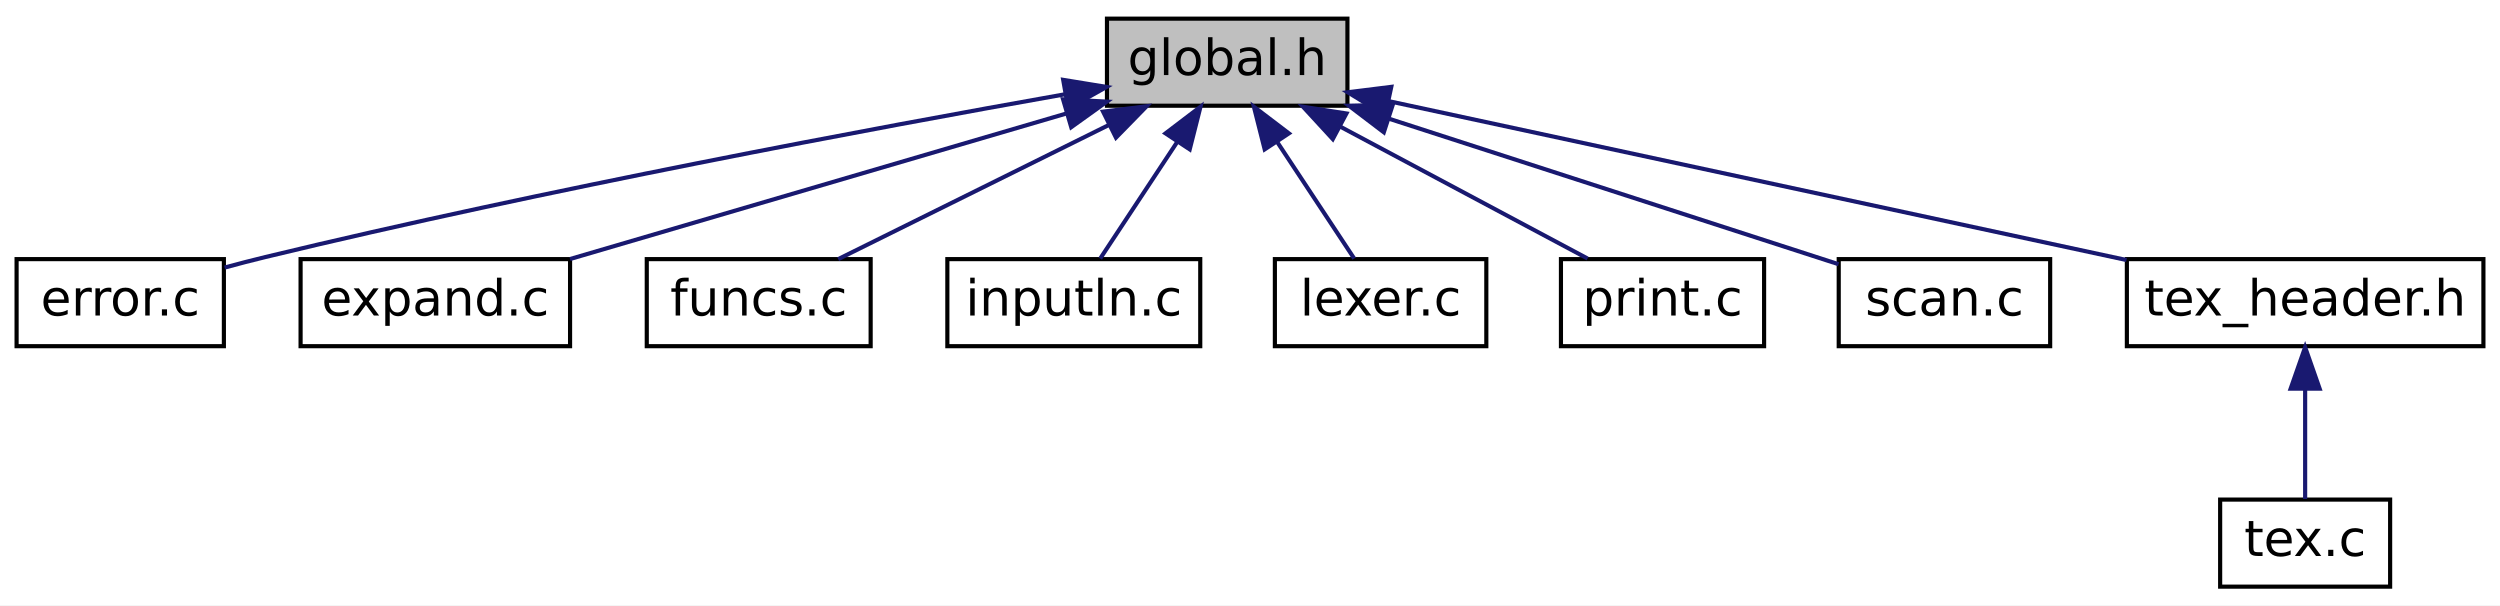
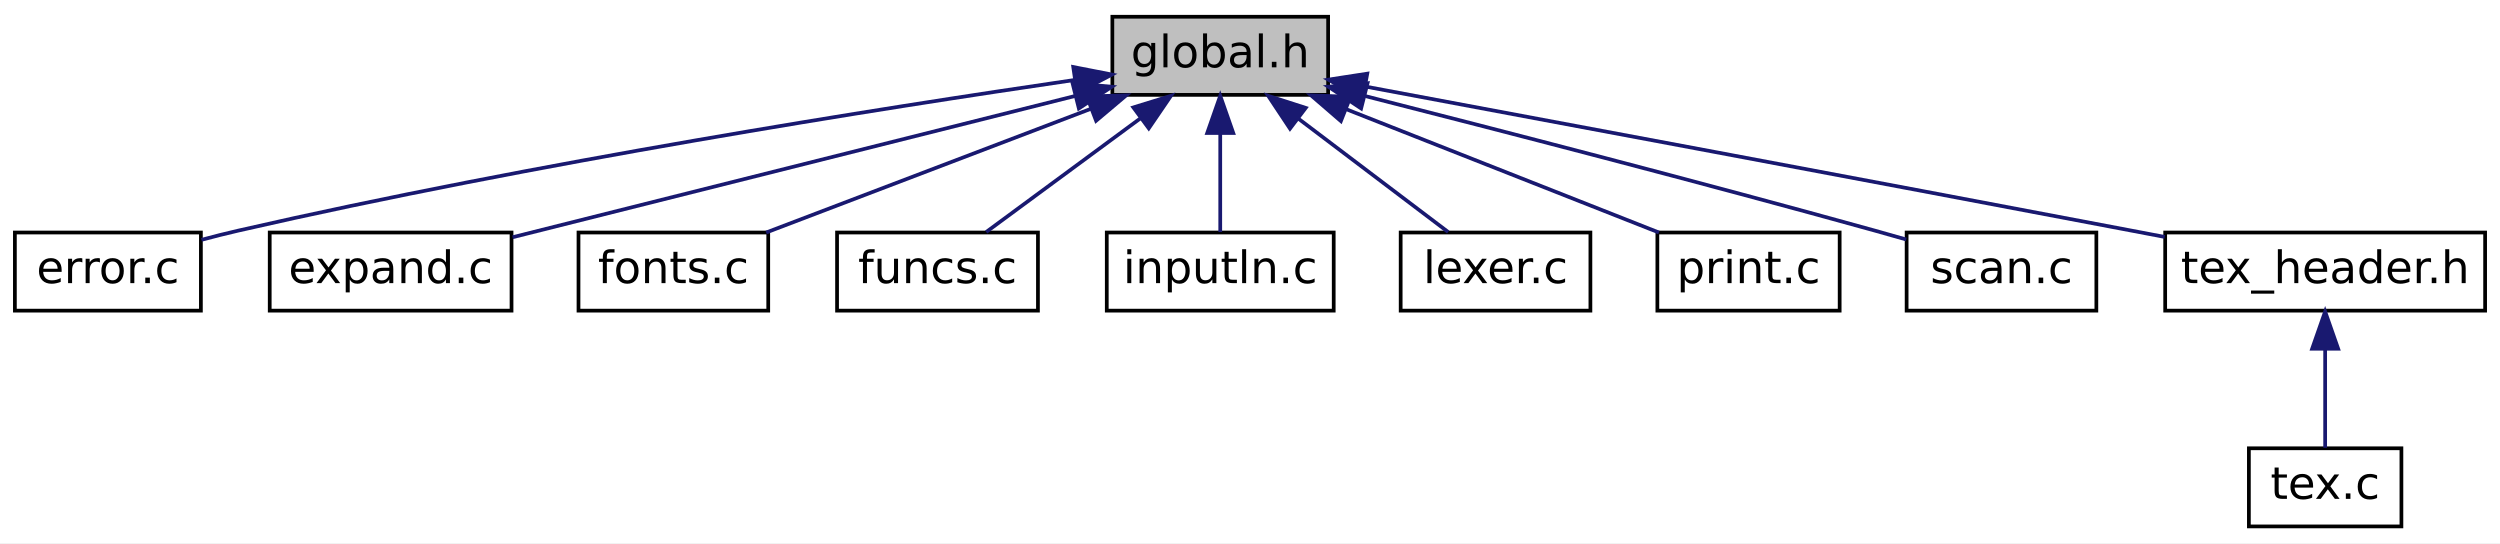
- <svg xmlns="http://www.w3.org/2000/svg" xmlns:xlink="http://www.w3.org/1999/xlink" width="603pt" height="146pt" viewBox="0.00 0.00 603.00 146.00">
+ <svg xmlns="http://www.w3.org/2000/svg" xmlns:xlink="http://www.w3.org/1999/xlink" width="672pt" height="146pt" viewBox="0.00 0.00 672.00 146.00">
  <g id="graph0" class="graph" transform="scale(1 1) rotate(0) translate(4 142)">
-     <polygon fill="white" stroke="transparent" points="-4,4 -4,-142 599,-142 599,4 -4,4" />
+     <polygon fill="white" stroke="transparent" points="-4,4 -4,-142 668,-142 668,4 -4,4" />
    <g id="node1" class="node">
      <g id="a_node1">
        <a xlink:title=" ">
-           <polygon fill="#bfbfbf" stroke="black" points="263,-116.5 263,-137.5 321,-137.5 321,-116.5 263,-116.5" />
-           <text text-anchor="middle" x="292" y="-123.9" font-family="DejaVuSans" font-size="12.00">global.h</text>
+           <polygon fill="#bfbfbf" stroke="black" points="295,-116.5 295,-137.5 353,-137.5 353,-116.5 295,-116.5" />
+           <text text-anchor="middle" x="324" y="-123.9" font-family="DejaVuSans" font-size="12.00">global.h</text>
        </a>
      </g>
    </g>
    <g id="node2" class="node">
      <g id="a_node2">
        <a xlink:href="error_8c.html" target="_top" xlink:title=" ">
          <polygon fill="white" stroke="black" points="0,-58.5 0,-79.5 50,-79.5 50,-58.5 0,-58.5" />
          <text text-anchor="middle" x="25" y="-65.9" font-family="DejaVuSans" font-size="12.00">error.c</text>
        </a>
      </g>
    </g>
    <g id="edge1" class="edge">
-       <path fill="none" stroke="midnightblue" d="M252.98,-119.28C206.71,-111.08 127.35,-96.27 60,-80 56.81,-79.23 53.47,-78.36 50.17,-77.46" />
-       <polygon fill="midnightblue" stroke="midnightblue" points="252.44,-122.74 262.9,-121.03 253.66,-115.84 252.44,-122.74" />
+       <path fill="none" stroke="midnightblue" d="M284.81,-120.5C233.03,-112.92 139.12,-98.14 60,-80 56.8,-79.27 53.45,-78.42 50.15,-77.53" />
+       <polygon fill="midnightblue" stroke="midnightblue" points="284.49,-123.99 294.89,-121.96 285.5,-117.06 284.49,-123.99" />
    </g>
    <g id="node3" class="node">
      <g id="a_node3">
        <a xlink:href="expand_8c.html" target="_top" xlink:title=" ">
          <polygon fill="white" stroke="black" points="68.5,-58.5 68.5,-79.5 133.5,-79.5 133.5,-58.5 68.5,-58.5" />
          <text text-anchor="middle" x="101" y="-65.9" font-family="DejaVuSans" font-size="12.00">expand.c</text>
        </a>
      </g>
    </g>
    <g id="edge2" class="edge">
-       <path fill="none" stroke="midnightblue" d="M253.06,-114.58C217.83,-104.26 166.56,-89.22 133.49,-79.52" />
-       <polygon fill="midnightblue" stroke="midnightblue" points="252.41,-118.04 262.99,-117.49 254.38,-111.32 252.41,-118.04" />
+       <path fill="none" stroke="midnightblue" d="M285.05,-116.22C242.18,-105.45 174.02,-88.34 133.78,-78.23" />
+       <polygon fill="midnightblue" stroke="midnightblue" points="284.3,-119.64 294.85,-118.68 286,-112.85 284.3,-119.64" />
    </g>
    <g id="node4" class="node">
      <g id="a_node4">
-         <a xlink:href="funcs_8c.html" target="_top" xlink:title=" ">
-           <polygon fill="white" stroke="black" points="152,-58.5 152,-79.5 206,-79.5 206,-58.5 152,-58.5" />
-           <text text-anchor="middle" x="179" y="-65.9" font-family="DejaVuSans" font-size="12.00">funcs.c</text>
+         <a xlink:href="fonts_8c.html" target="_top" xlink:title=" ">
+           <polygon fill="white" stroke="black" points="151.5,-58.5 151.5,-79.5 202.5,-79.5 202.5,-58.5 151.5,-58.5" />
+           <text text-anchor="middle" x="177" y="-65.9" font-family="DejaVuSans" font-size="12.00">fonts.c</text>
        </a>
      </g>
    </g>
    <g id="edge3" class="edge">
-       <path fill="none" stroke="midnightblue" d="M263.42,-111.84C242.99,-101.71 216.06,-88.37 198.17,-79.5" />
-       <polygon fill="midnightblue" stroke="midnightblue" points="262.06,-115.07 272.57,-116.37 265.17,-108.8 262.06,-115.07" />
+       <path fill="none" stroke="midnightblue" d="M289.32,-112.79C262.48,-102.56 225.95,-88.65 201.94,-79.5" />
+       <polygon fill="midnightblue" stroke="midnightblue" points="288.14,-116.08 298.73,-116.37 290.63,-109.54 288.14,-116.08" />
    </g>
    <g id="node5" class="node">
      <g id="a_node5">
-         <a xlink:href="inputln_8c.html" target="_top" xlink:title=" ">
-           <polygon fill="white" stroke="black" points="224.5,-58.5 224.5,-79.5 285.5,-79.5 285.5,-58.5 224.5,-58.5" />
-           <text text-anchor="middle" x="255" y="-65.9" font-family="DejaVuSans" font-size="12.00">inputln.c</text>
+         <a xlink:href="funcs_8c.html" target="_top" xlink:title=" ">
+           <polygon fill="white" stroke="black" points="221,-58.5 221,-79.5 275,-79.5 275,-58.5 221,-58.5" />
+           <text text-anchor="middle" x="248" y="-65.9" font-family="DejaVuSans" font-size="12.00">funcs.c</text>
        </a>
      </g>
    </g>
    <g id="edge4" class="edge">
-       <path fill="none" stroke="midnightblue" d="M279.86,-107.63C273.69,-98.29 266.44,-87.32 261.37,-79.64" />
-       <polygon fill="midnightblue" stroke="midnightblue" points="277.12,-109.83 285.56,-116.25 282.96,-105.97 277.12,-109.83" />
+       <path fill="none" stroke="midnightblue" d="M302.57,-110.21C289.22,-100.37 272.48,-88.04 261.09,-79.64" />
+       <polygon fill="midnightblue" stroke="midnightblue" points="300.64,-113.13 310.76,-116.25 304.79,-107.5 300.64,-113.13" />
    </g>
    <g id="node6" class="node">
      <g id="a_node6">
-         <a xlink:href="lexer_8c.html" target="_top" xlink:title=" ">
-           <polygon fill="white" stroke="black" points="303.5,-58.5 303.5,-79.5 354.5,-79.5 354.5,-58.5 303.5,-58.5" />
-           <text text-anchor="middle" x="329" y="-65.9" font-family="DejaVuSans" font-size="12.00">lexer.c</text>
+         <a xlink:href="inputln_8c.html" target="_top" xlink:title=" ">
+           <polygon fill="white" stroke="black" points="293.5,-58.5 293.5,-79.5 354.5,-79.5 354.5,-58.5 293.5,-58.5" />
+           <text text-anchor="middle" x="324" y="-65.9" font-family="DejaVuSans" font-size="12.00">inputln.c</text>
        </a>
      </g>
    </g>
    <g id="edge5" class="edge">
-       <path fill="none" stroke="midnightblue" d="M304.14,-107.63C310.31,-98.29 317.56,-87.32 322.63,-79.64" />
-       <polygon fill="midnightblue" stroke="midnightblue" points="301.04,-105.97 298.44,-116.25 306.88,-109.83 301.04,-105.97" />
+       <path fill="none" stroke="midnightblue" d="M324,-106.16C324,-97.16 324,-86.92 324,-79.64" />
+       <polygon fill="midnightblue" stroke="midnightblue" points="320.5,-106.25 324,-116.25 327.5,-106.25 320.5,-106.25" />
    </g>
    <g id="node7" class="node">
      <g id="a_node7">
-         <a xlink:href="print_8c.html" target="_top" xlink:title=" ">
-           <polygon fill="white" stroke="black" points="372.5,-58.5 372.5,-79.5 421.5,-79.5 421.5,-58.5 372.5,-58.5" />
-           <text text-anchor="middle" x="397" y="-65.9" font-family="DejaVuSans" font-size="12.00">print.c</text>
+         <a xlink:href="lexer_8c.html" target="_top" xlink:title=" ">
+           <polygon fill="white" stroke="black" points="372.5,-58.5 372.5,-79.5 423.5,-79.5 423.5,-58.5 372.5,-58.5" />
+           <text text-anchor="middle" x="398" y="-65.9" font-family="DejaVuSans" font-size="12.00">lexer.c</text>
        </a>
      </g>
    </g>
    <g id="edge6" class="edge">
-       <path fill="none" stroke="midnightblue" d="M319.26,-111.46C338.05,-101.44 362.5,-88.4 378.92,-79.64" />
-       <polygon fill="midnightblue" stroke="midnightblue" points="317.47,-108.45 310.29,-116.25 320.76,-114.63 317.47,-108.45" />
+       <path fill="none" stroke="midnightblue" d="M344.87,-110.21C357.86,-100.37 374.16,-88.04 385.26,-79.64" />
+       <polygon fill="midnightblue" stroke="midnightblue" points="342.75,-107.42 336.89,-116.25 346.98,-113 342.75,-107.42" />
    </g>
    <g id="node8" class="node">
      <g id="a_node8">
-         <a xlink:href="scan_8c.html" target="_top" xlink:title=" ">
-           <polygon fill="white" stroke="black" points="439.5,-58.5 439.5,-79.5 490.5,-79.5 490.5,-58.5 439.5,-58.5" />
-           <text text-anchor="middle" x="465" y="-65.9" font-family="DejaVuSans" font-size="12.00">scan.c</text>
+         <a xlink:href="print_8c.html" target="_top" xlink:title=" ">
+           <polygon fill="white" stroke="black" points="441.5,-58.5 441.5,-79.5 490.5,-79.5 490.5,-58.5 441.5,-58.5" />
+           <text text-anchor="middle" x="466" y="-65.9" font-family="DejaVuSans" font-size="12.00">print.c</text>
        </a>
      </g>
    </g>
    <g id="edge7" class="edge">
-       <path fill="none" stroke="midnightblue" d="M331.17,-113.32C364.34,-102.58 410.91,-87.51 439.46,-78.27" />
-       <polygon fill="midnightblue" stroke="midnightblue" points="329.78,-110.09 321.35,-116.5 331.94,-116.75 329.78,-110.09" />
+       <path fill="none" stroke="midnightblue" d="M357.84,-112.65C383.74,-102.44 418.81,-88.61 441.91,-79.5" />
+       <polygon fill="midnightblue" stroke="midnightblue" points="356.43,-109.45 348.41,-116.37 359,-115.96 356.43,-109.45" />
    </g>
    <g id="node9" class="node">
      <g id="a_node9">
-         <a xlink:href="tex__header_8h.html" target="_top" xlink:title=" ">
-           <polygon fill="white" stroke="black" points="509,-58.5 509,-79.5 595,-79.5 595,-58.5 509,-58.5" />
-           <text text-anchor="middle" x="552" y="-65.9" font-family="DejaVuSans" font-size="12.00">tex_header.h</text>
+         <a xlink:href="scan_8c.html" target="_top" xlink:title=" ">
+           <polygon fill="white" stroke="black" points="508.5,-58.5 508.5,-79.5 559.5,-79.5 559.5,-58.5 508.5,-58.5" />
+           <text text-anchor="middle" x="534" y="-65.9" font-family="DejaVuSans" font-size="12.00">scan.c</text>
        </a>
      </g>
    </g>
    <g id="edge8" class="edge">
-       <path fill="none" stroke="midnightblue" d="M331.02,-117.59C378.78,-107.31 459.38,-89.95 508.91,-79.28" />
-       <polygon fill="midnightblue" stroke="midnightblue" points="330.11,-114.21 321.07,-119.74 331.58,-121.05 330.11,-114.21" />
+       <path fill="none" stroke="midnightblue" d="M363.05,-116.16C398.77,-107.07 453.05,-93.04 500,-80 502.73,-79.24 505.57,-78.43 508.4,-77.62" />
+       <polygon fill="midnightblue" stroke="midnightblue" points="361.87,-112.85 353.04,-118.7 363.59,-119.63 361.87,-112.85" />
    </g>
    <g id="node10" class="node">
      <g id="a_node10">
-         <a xlink:href="tex_8c.html" target="_top" xlink:title=" ">
-           <polygon fill="white" stroke="black" points="531.5,-0.5 531.5,-21.5 572.5,-21.5 572.5,-0.5 531.5,-0.5" />
-           <text text-anchor="middle" x="552" y="-7.9" font-family="DejaVuSans" font-size="12.00">tex.c</text>
+         <a xlink:href="tex__header_8h.html" target="_top" xlink:title=" ">
+           <polygon fill="white" stroke="black" points="578,-58.5 578,-79.5 664,-79.5 664,-58.5 578,-58.5" />
+           <text text-anchor="middle" x="621" y="-65.9" font-family="DejaVuSans" font-size="12.00">tex_header.h</text>
        </a>
      </g>
    </g>
    <g id="edge9" class="edge">
-       <path fill="none" stroke="midnightblue" d="M552,-48.16C552,-39.16 552,-28.92 552,-21.64" />
-       <polygon fill="midnightblue" stroke="midnightblue" points="548.5,-48.25 552,-58.25 555.5,-48.25 548.5,-48.25" />
+       <path fill="none" stroke="midnightblue" d="M363.09,-118.72C411.45,-109.69 496.31,-93.81 569,-80 571.89,-79.45 574.87,-78.88 577.87,-78.31" />
+       <polygon fill="midnightblue" stroke="midnightblue" points="362.24,-115.31 353.05,-120.59 363.52,-122.2 362.24,-115.31" />
+     </g>
+     <g id="node11" class="node">
+       <g id="a_node11">
+         <a xlink:href="tex_8c.html" target="_top" xlink:title=" ">
+           <polygon fill="white" stroke="black" points="600.5,-0.5 600.5,-21.5 641.5,-21.5 641.5,-0.5 600.5,-0.5" />
+           <text text-anchor="middle" x="621" y="-7.9" font-family="DejaVuSans" font-size="12.00">tex.c</text>
+         </a>
+       </g>
+     </g>
+     <g id="edge10" class="edge">
+       <path fill="none" stroke="midnightblue" d="M621,-48.16C621,-39.16 621,-28.92 621,-21.64" />
+       <polygon fill="midnightblue" stroke="midnightblue" points="617.5,-48.25 621,-58.25 624.5,-48.25 617.5,-48.25" />
    </g>
  </g>
</svg>
